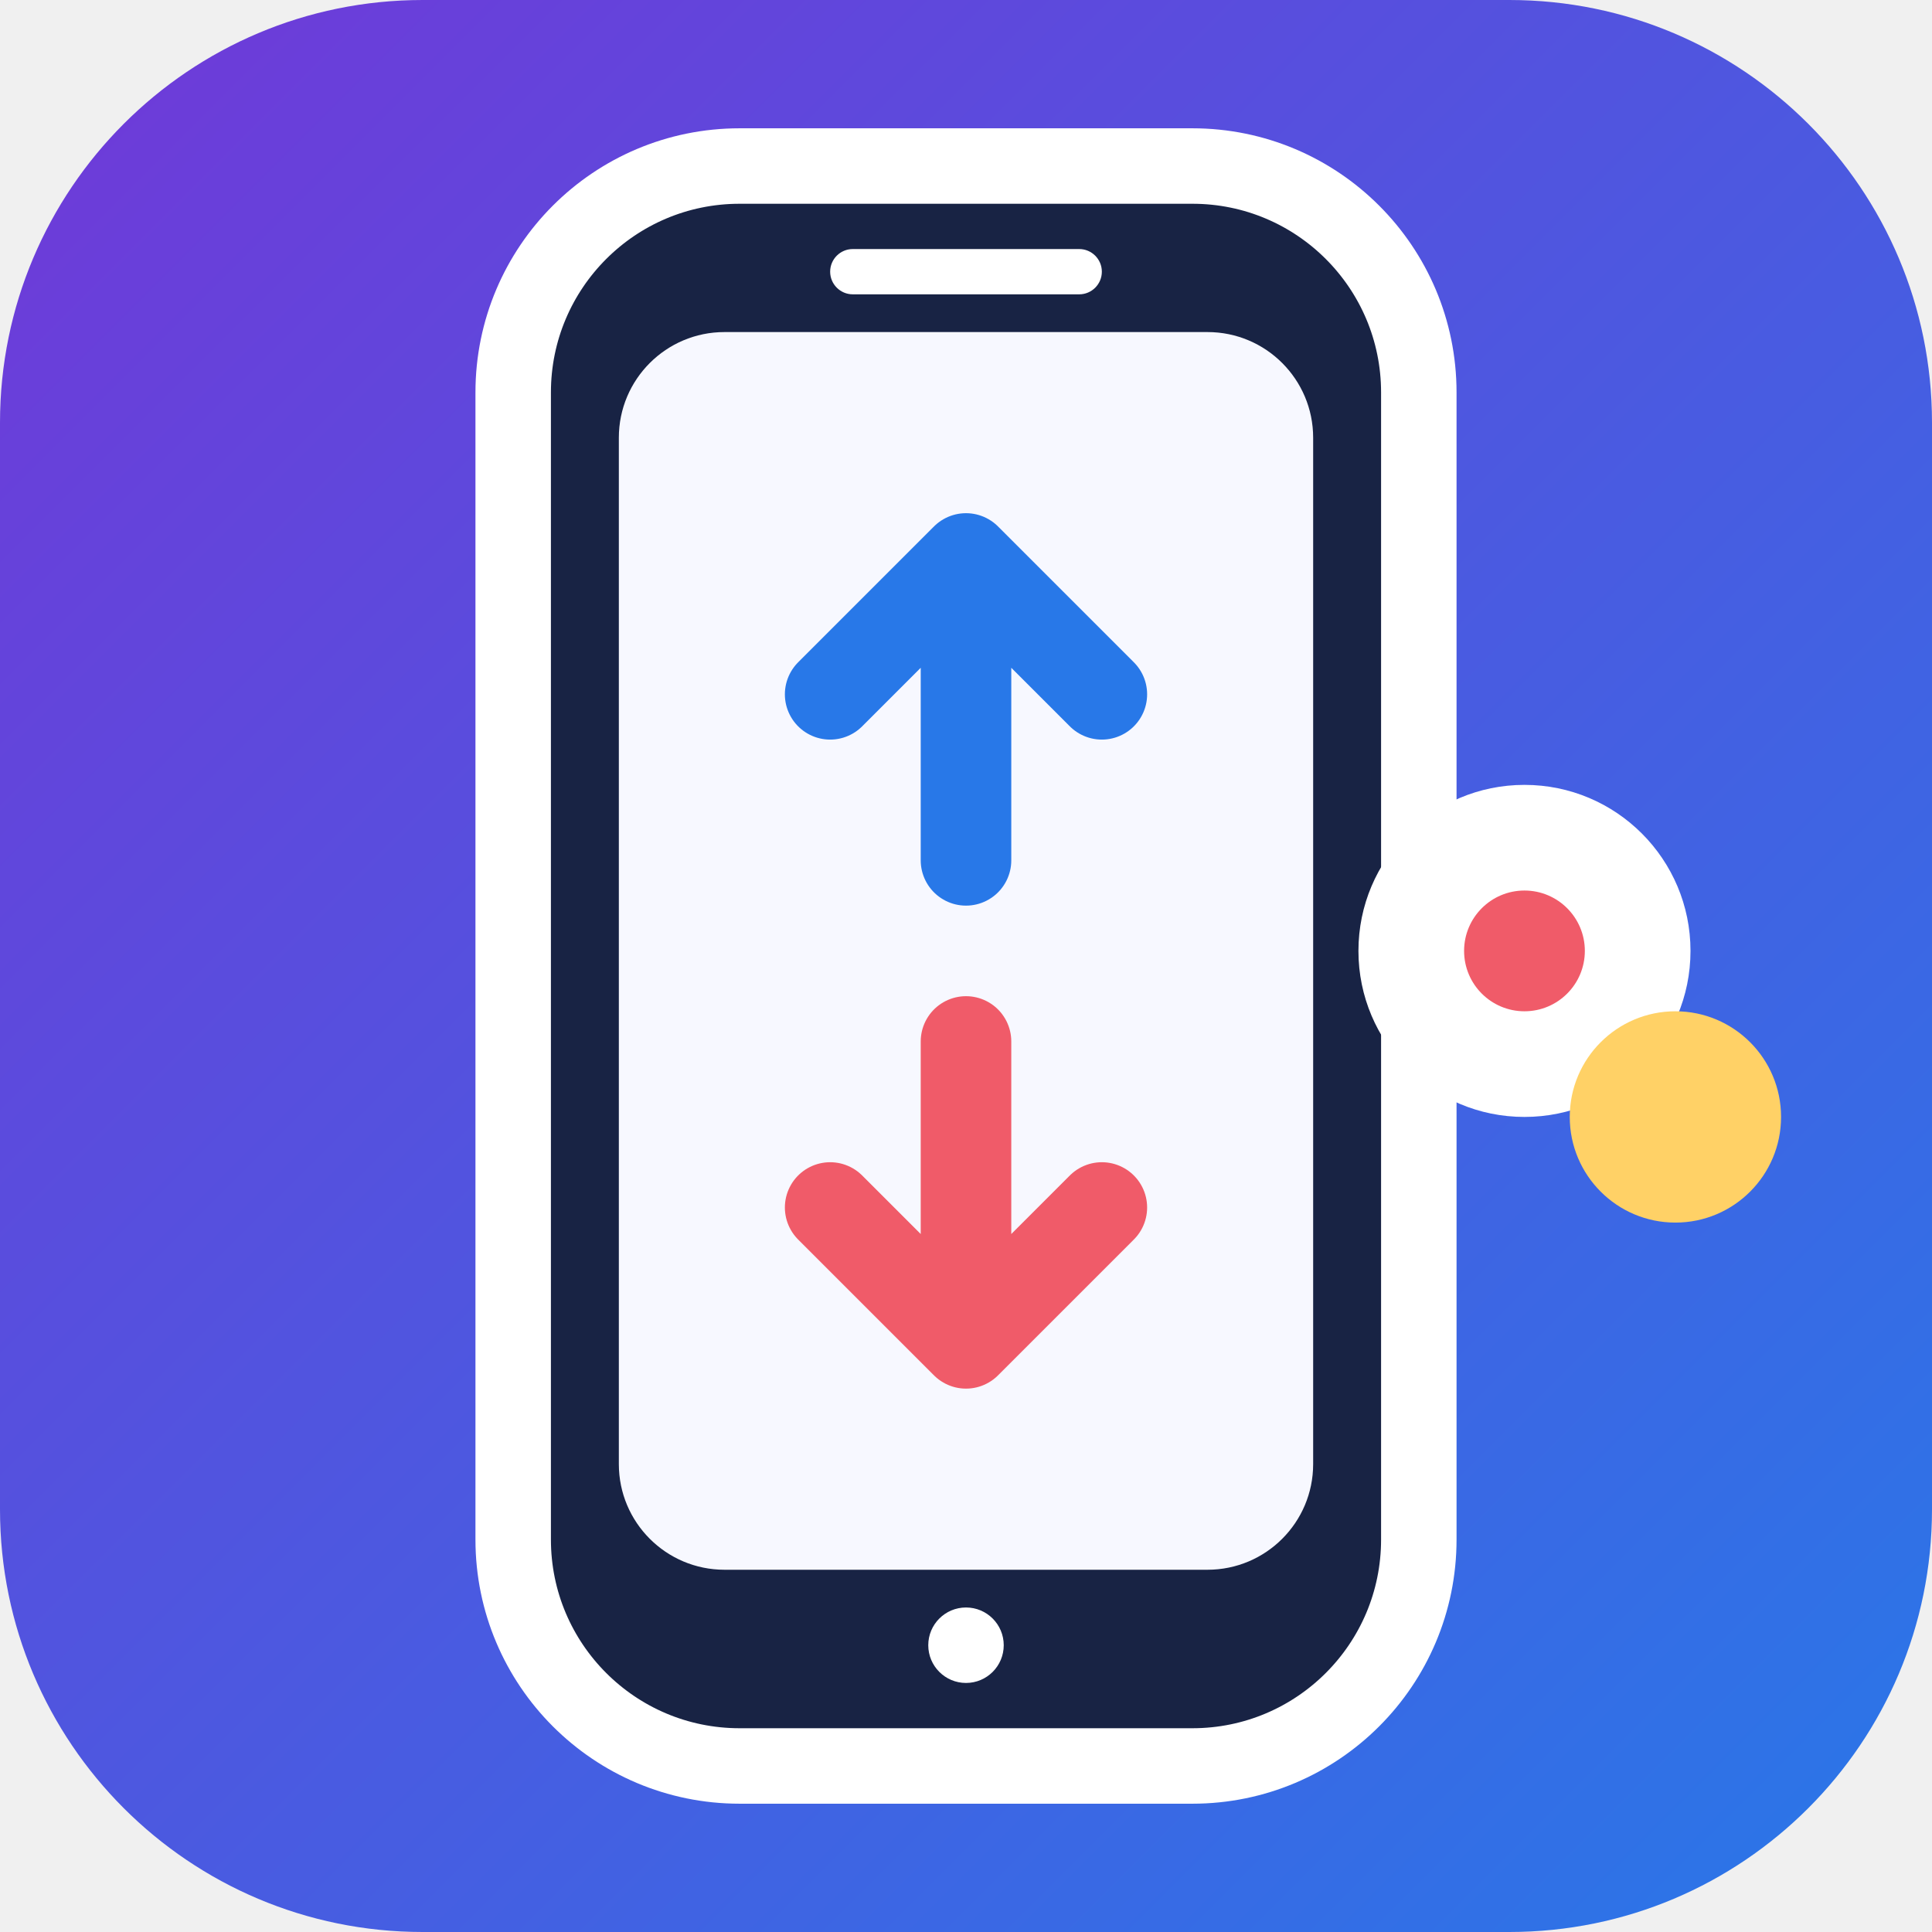
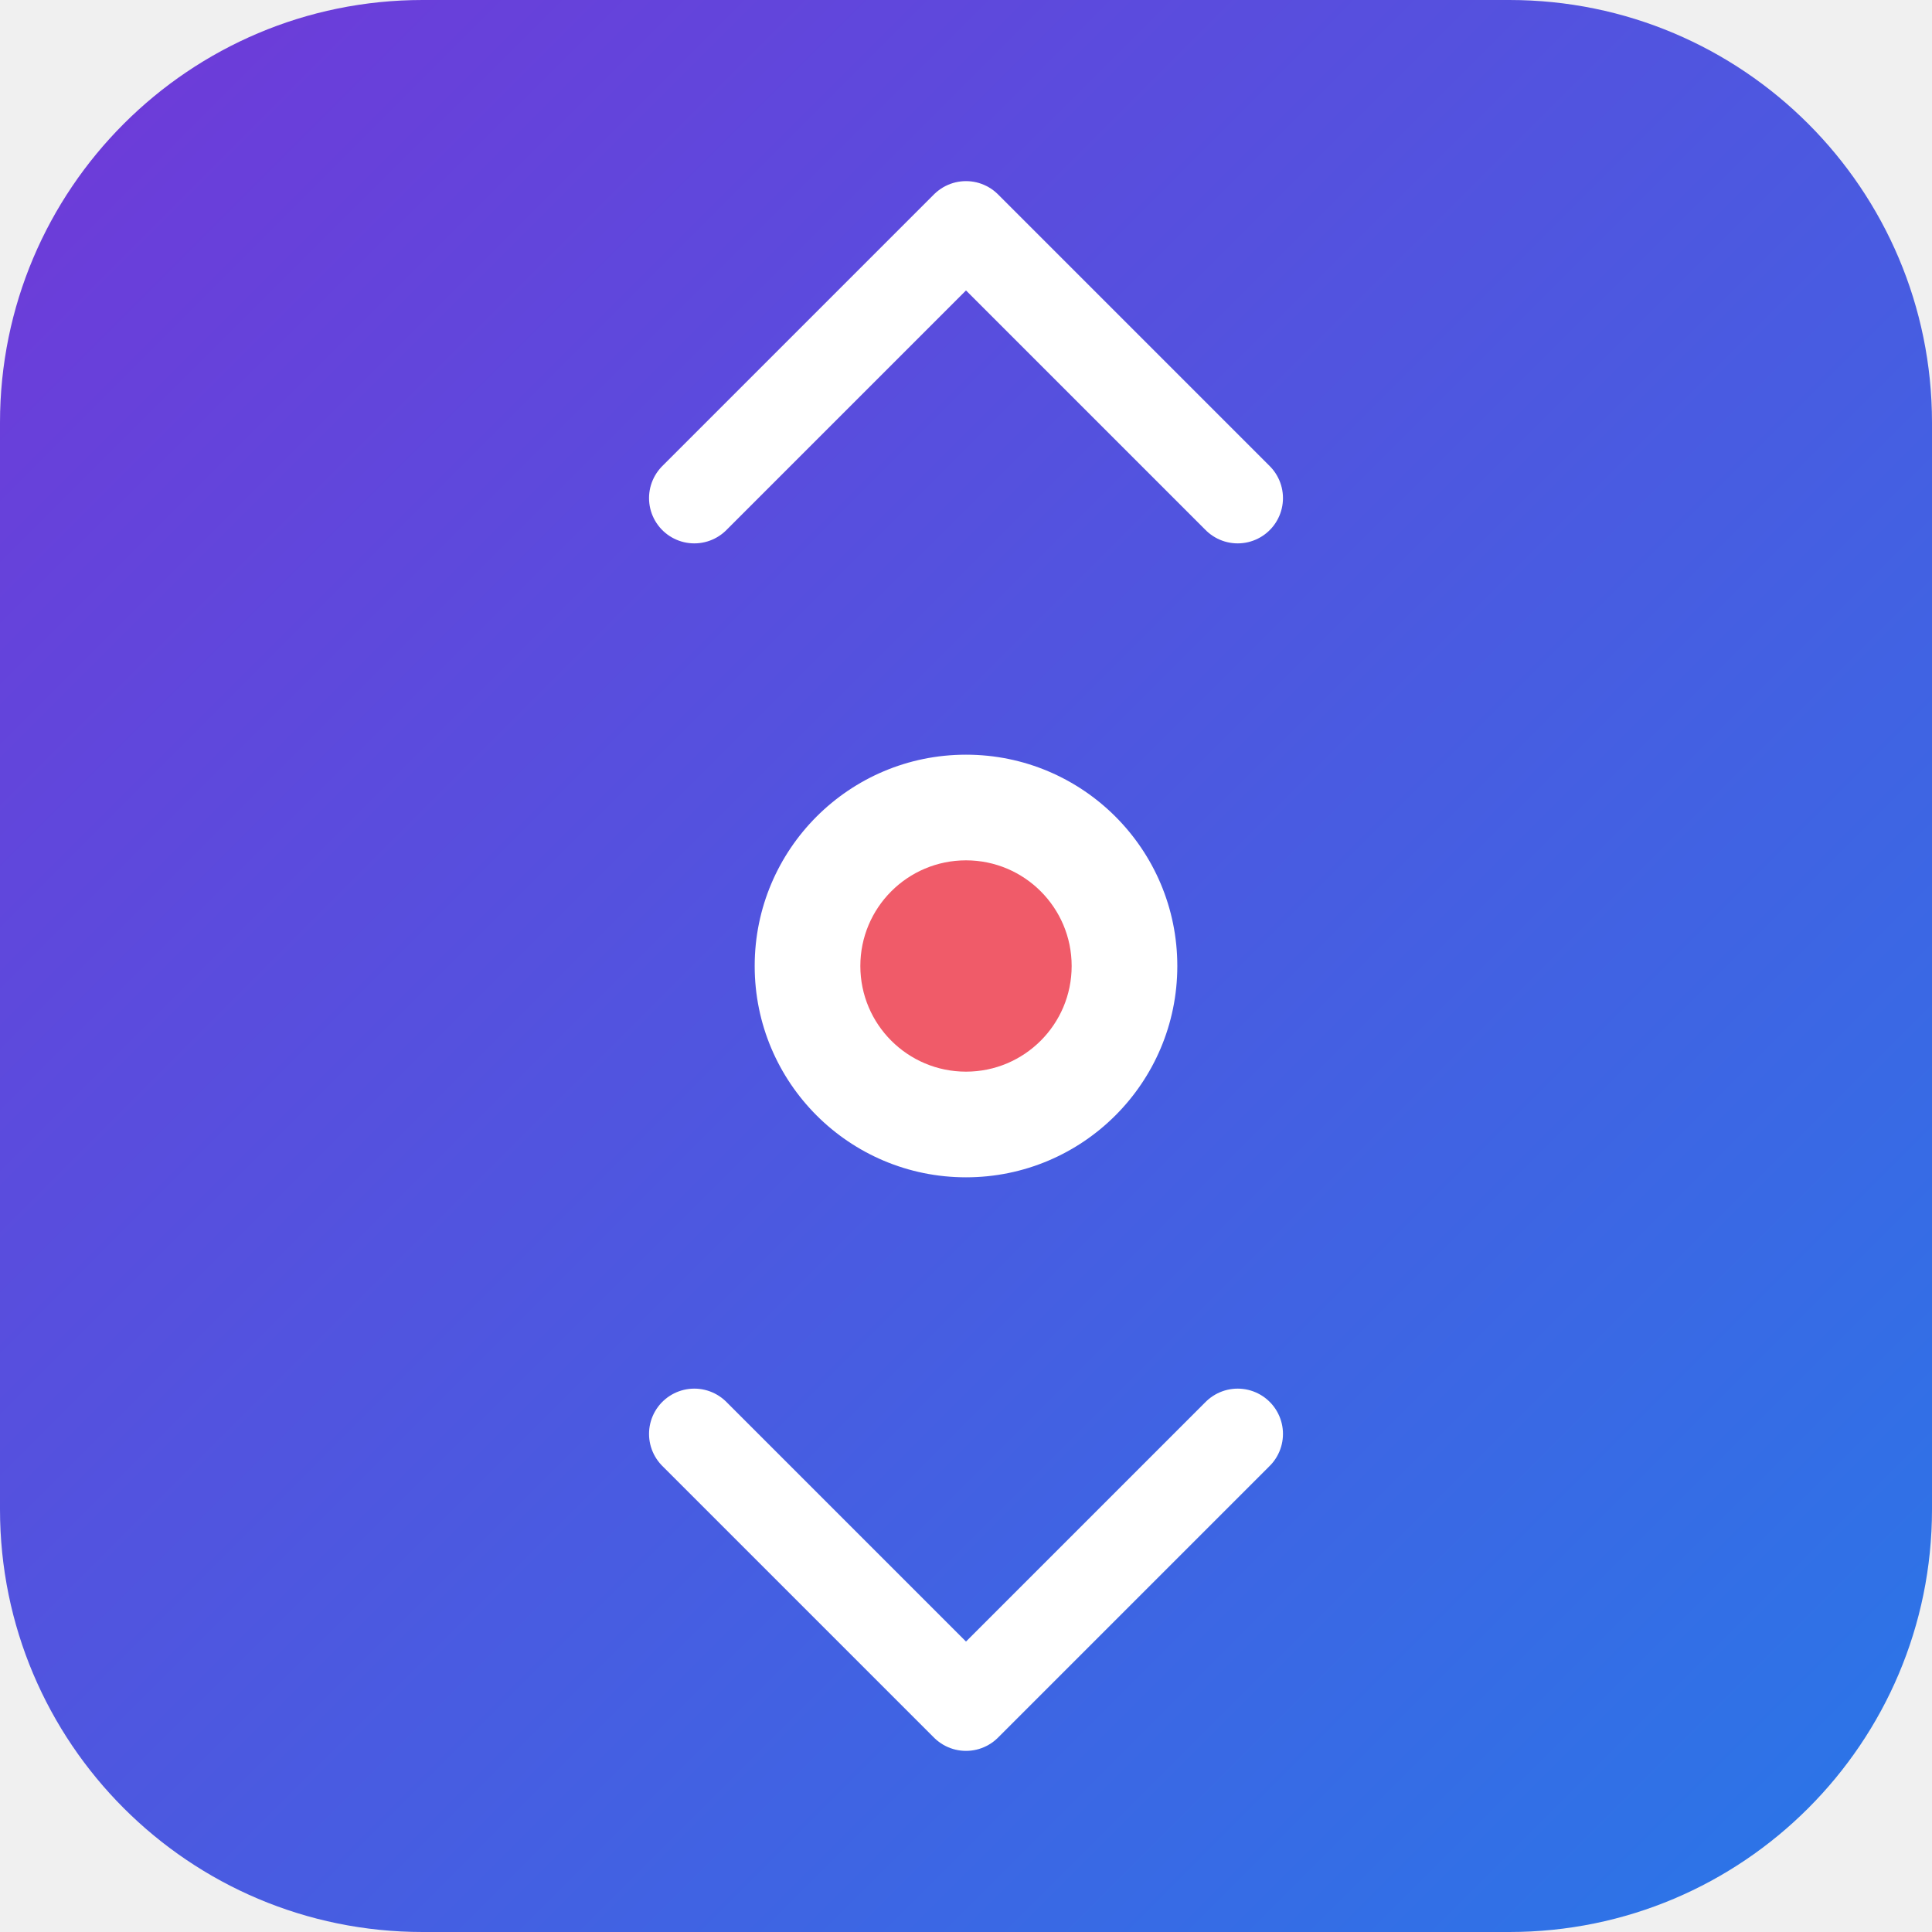
<svg xmlns="http://www.w3.org/2000/svg" viewBox="0 0 128 128">
  <defs>
    <linearGradient id="bg" x1="0" y1="0" x2="1" y2="1">
      <stop offset="0" stop-color="#7138D8" />
      <stop offset="1" stop-color="#2878E8" />
    </linearGradient>
  </defs>
  <rect width="128" height="128" rx="28" fill="url(#bg)" />
-   <rect x="34" y="11" width="60" height="106" rx="15" fill="#182344" stroke="#FFFFFF" stroke-width="5" />
-   <rect x="41" y="22" width="46" height="82" rx="7" fill="#F7F8FF" />
-   <rect x="55" y="16.5" width="18" height="3" rx="1.5" fill="#FFFFFF" />
-   <path d="M64 57V37m0 0-9 9m9-9 9 9" fill="none" stroke="#2878E8" stroke-width="6" stroke-linecap="round" stroke-linejoin="round" />
-   <path d="M64 69v20m0 0-9-9m9 9 9-9" fill="none" stroke="#F05B69" stroke-width="6" stroke-linecap="round" stroke-linejoin="round" />
-   <circle cx="64" cy="109" r="2.5" fill="#FFFFFF" />
-   <circle cx="101" cy="63" r="11" fill="#FFFFFF" />
-   <circle cx="101" cy="63" r="4" fill="#F05B69" />
-   <circle cx="111" cy="74" r="7" fill="#FFD166" />
+   <path d="M46 33 L64 15 L82 33" fill="none" stroke="#FFFFFF" stroke-width="6" stroke-linecap="round" stroke-linejoin="round" />
+   <path d="M46 95 L64 113 L82 95" fill="none" stroke="#FFFFFF" stroke-width="6" stroke-linecap="round" stroke-linejoin="round" />
+   <circle cx="64" cy="64" r="14" fill="#FFFFFF" />
+   <circle cx="64" cy="64" r="7" fill="#F05B69" />
</svg>
